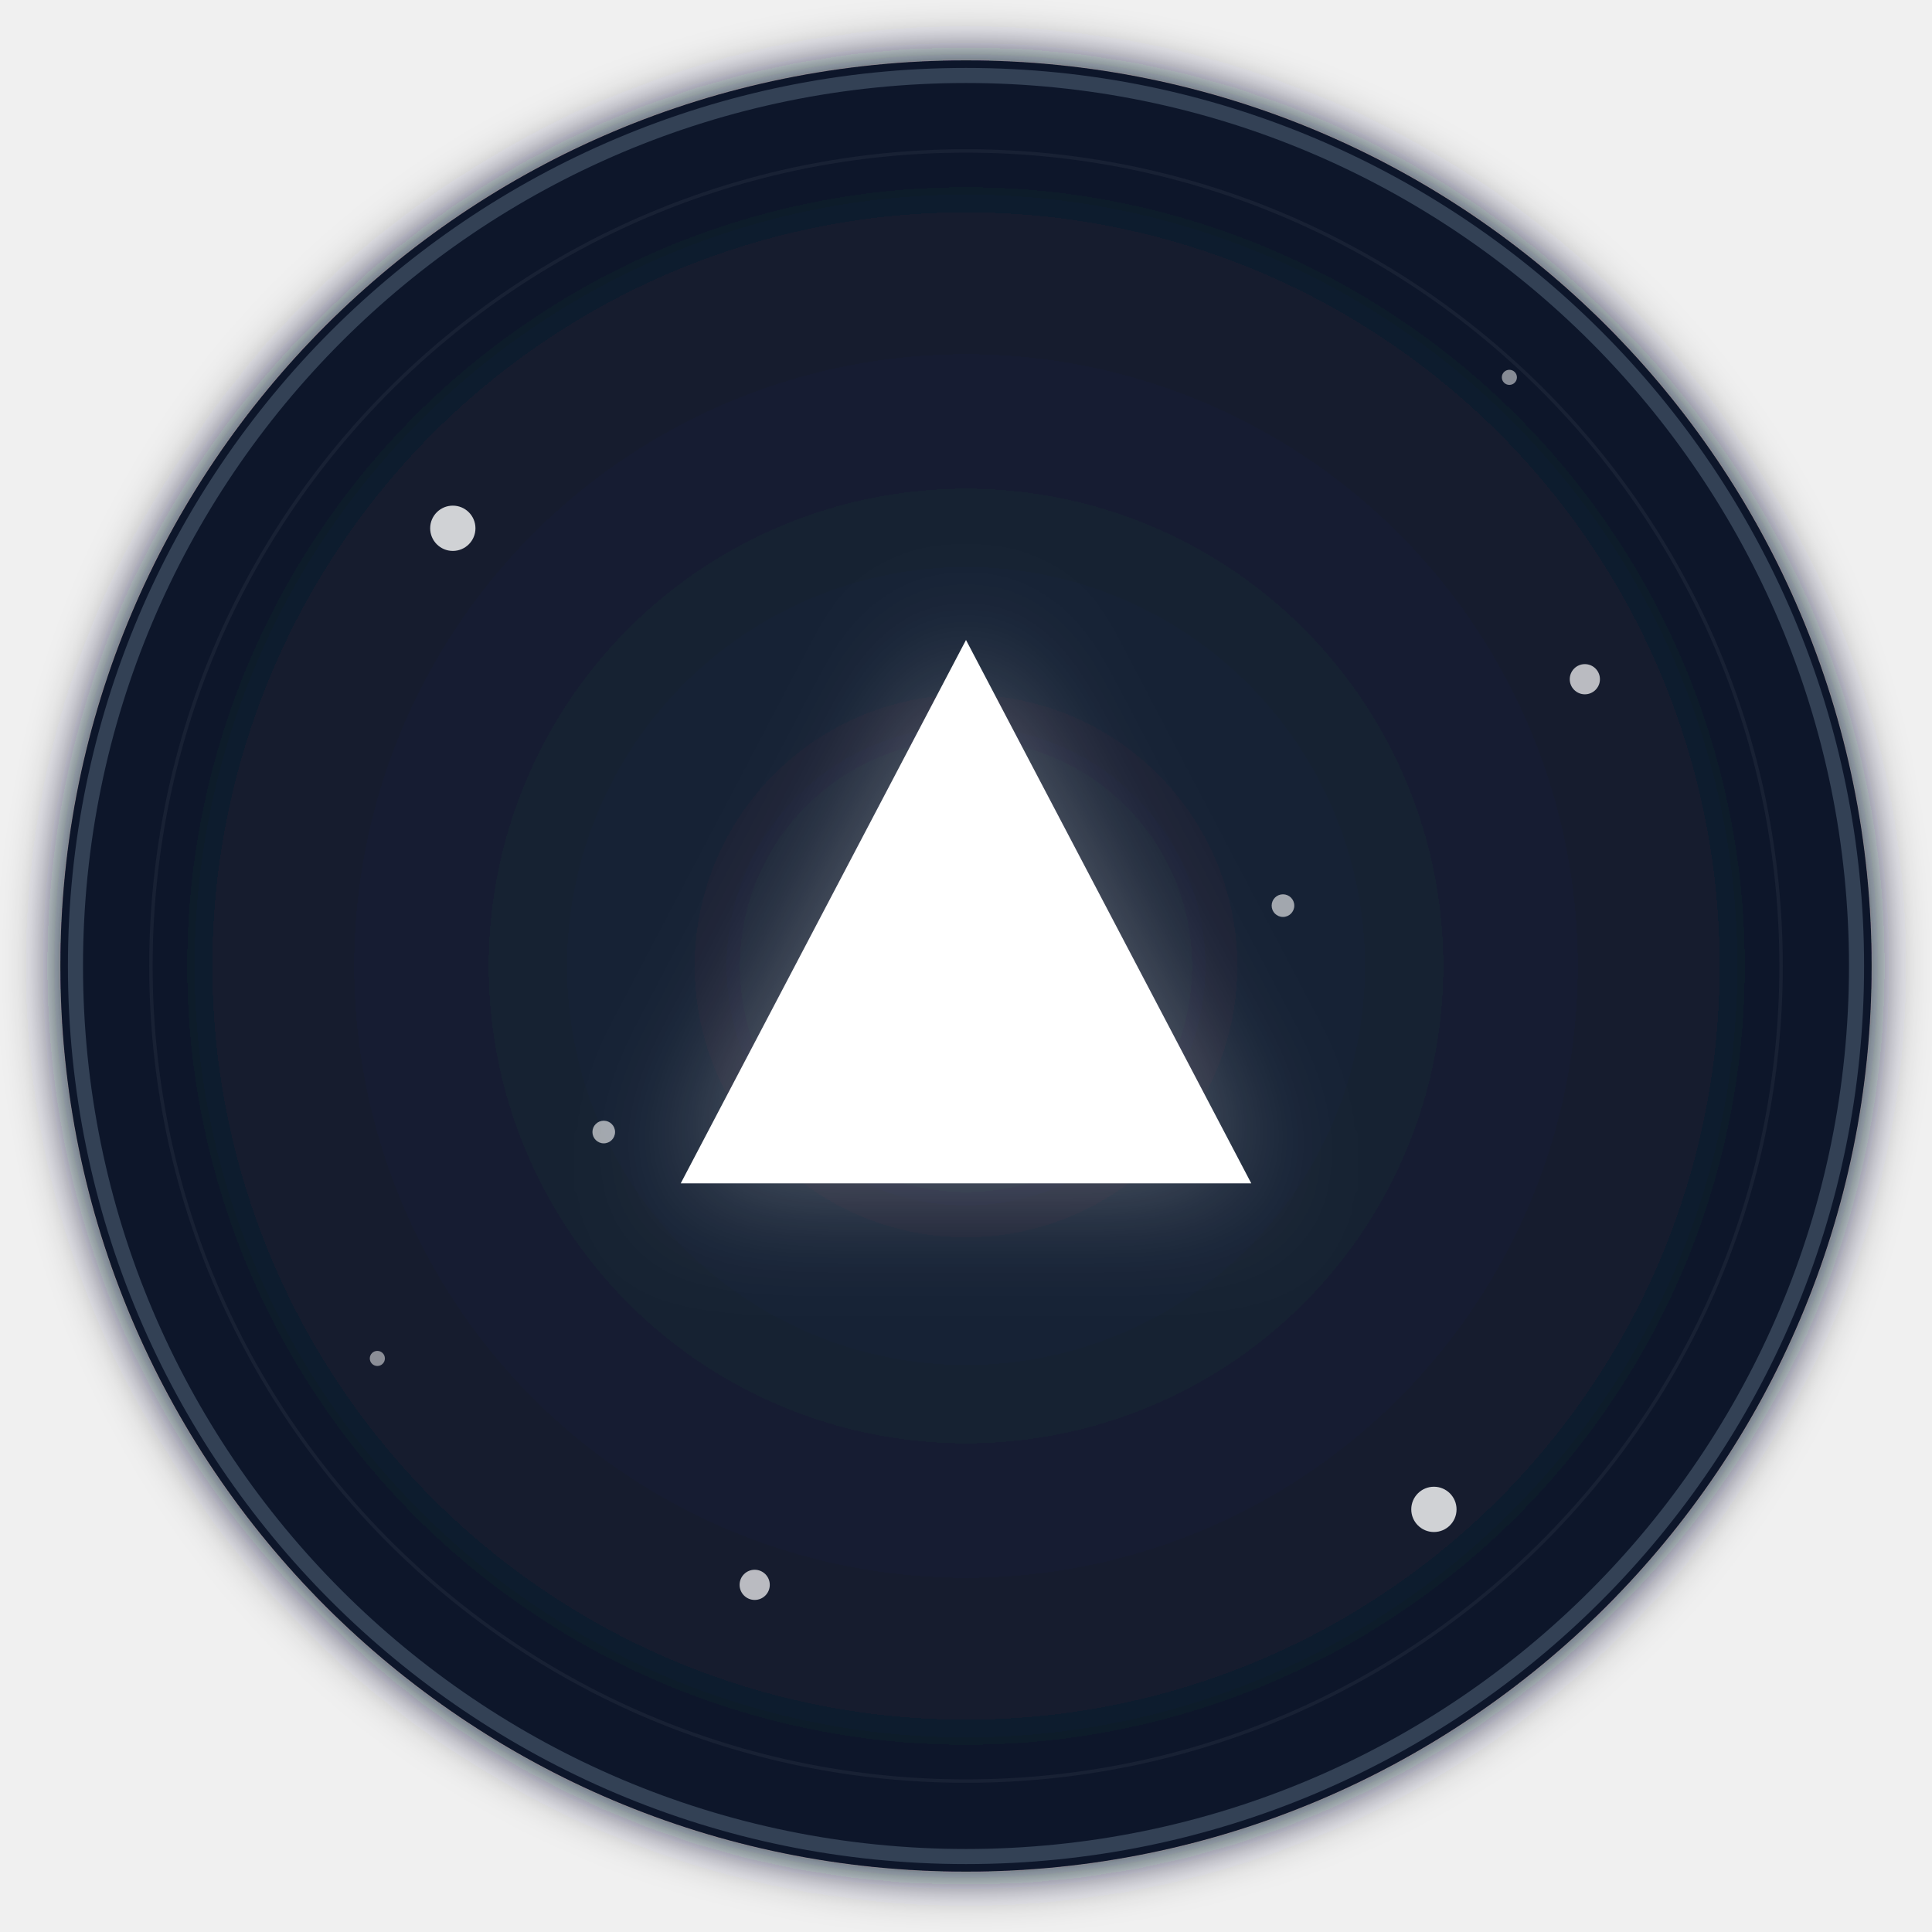
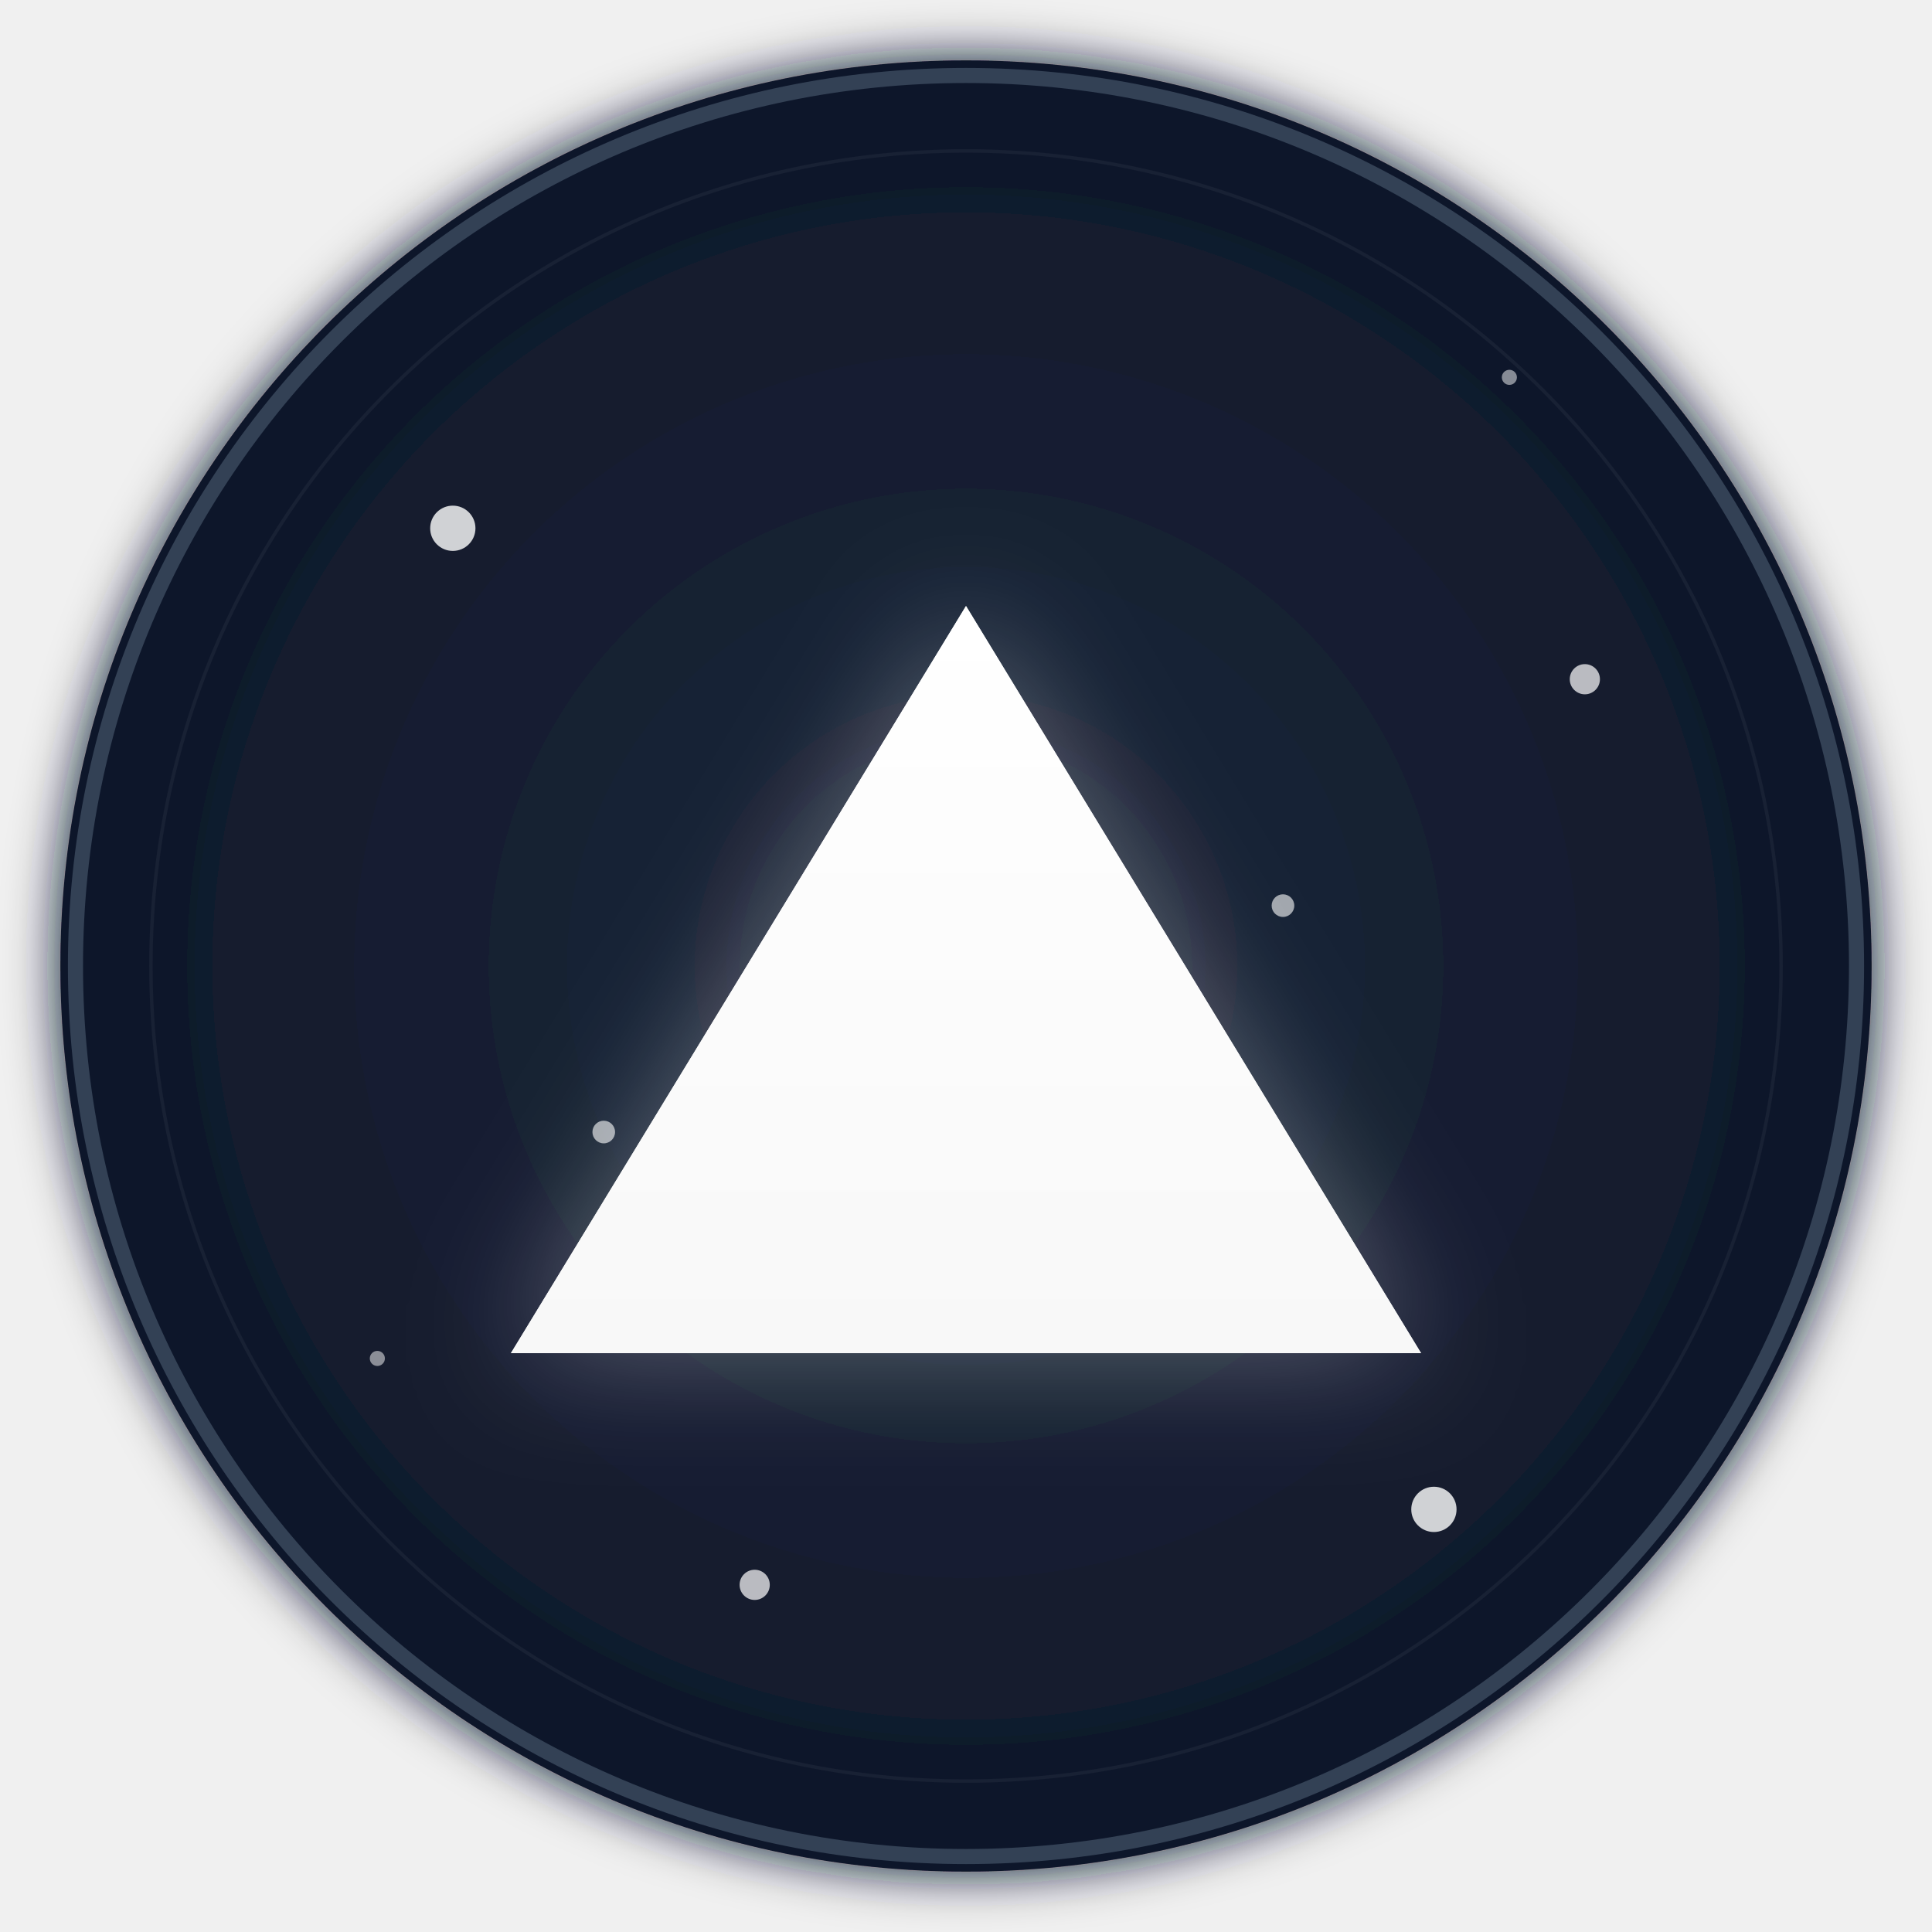
<svg xmlns="http://www.w3.org/2000/svg" width="256" height="256" viewBox="0 0 256 256" fill="none">
  <defs>
    <radialGradient id="grad1" cx="50%" cy="50%" r="50%" fx="50%" fy="50%">
      <stop offset="0%" style="stop-color:#1e293b;stop-opacity:1" />
      <stop offset="100%" style="stop-color:#0f172a;stop-opacity:1" />
    </radialGradient>
    <filter id="glow">
      <feGaussianBlur stdDeviation="3.5" result="coloredBlur" />
      <feMerge>
        <feMergeNode in="coloredBlur" />
        <feMergeNode in="SourceGraphic" />
      </feMerge>
    </filter>
  </defs>
  <circle cx="128" cy="128" r="120" fill="url(#grad1)" filter="url(#glow)" />
  <circle cx="128" cy="128" r="118" fill="transparent" stroke="#334155" stroke-width="2" />
  <circle cx="60" cy="70" r="3" fill="white" opacity="0.8" />
  <circle cx="190" cy="200" r="3" fill="white" opacity="0.8" />
  <circle cx="100" cy="210" r="2" fill="white" opacity="0.7" />
  <circle cx="210" cy="90" r="2" fill="white" opacity="0.7" />
  <circle cx="80" cy="150" r="1.5" fill="white" opacity="0.6" />
  <circle cx="170" cy="120" r="1.5" fill="white" opacity="0.6" />
  <circle cx="50" cy="180" r="1" fill="white" opacity="0.5" />
  <circle cx="200" cy="50" r="1" fill="white" opacity="0.5" />
  <g style="filter: drop-shadow(0 0 8px rgba(255, 255, 255, 0.3));">
    <g transform="translate(128, 128) scale(0.9) translate(-128, -128)">
-       <path d="M128 80 L170 160 L86 160 Z" fill="white" />
+       <path d="M128 75 L195 185 L61 185 Z" fill="white" />
+       <defs>
+         <linearGradient id="vercelGrad" x1="0%" y1="0%" x2="0%" y2="100%">
+           <stop offset="0%" style="stop-color:white;stop-opacity:1" />
+           <stop offset="100%" style="stop-color:#f8f8f8;stop-opacity:1" />
+         </linearGradient>
+       </defs>
+       <path d="M128 75 L195 185 L61 185 Z" fill="url(#vercelGrad)" />
      <circle cx="128" cy="128" r="120" fill="none" stroke="#ffffff" stroke-width="0.5" opacity="0.05" />
    </g>
  </g>
</svg>
